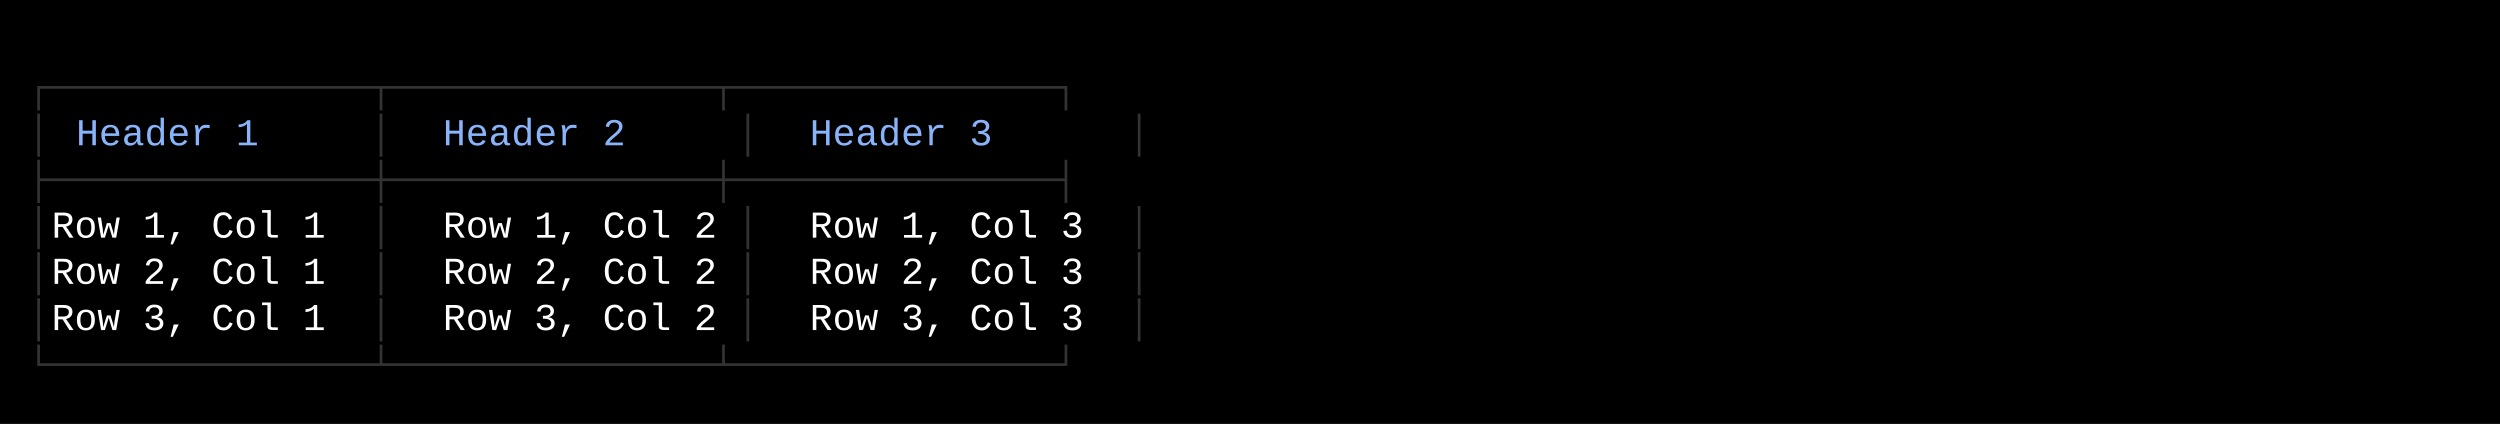
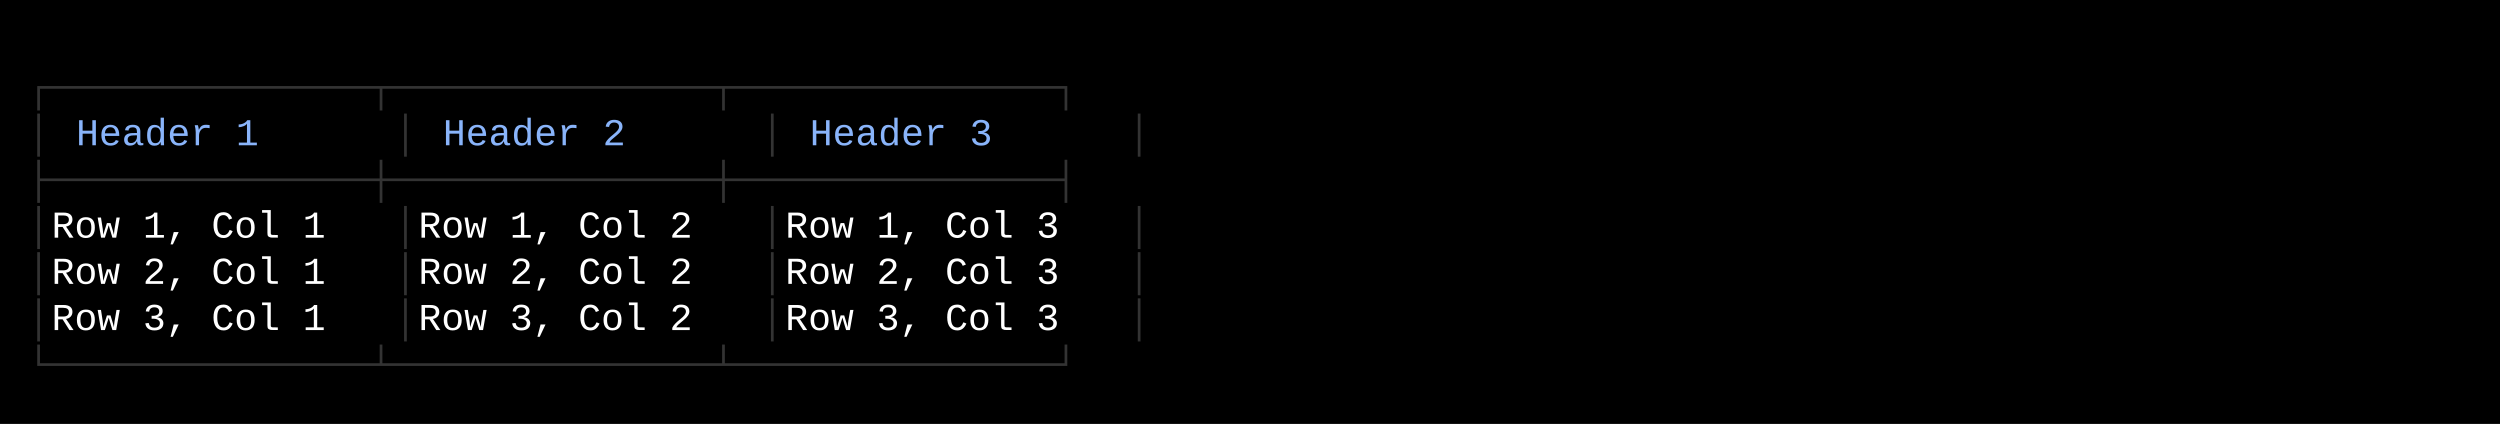
<svg xmlns="http://www.w3.org/2000/svg" width="920" height="156" viewBox="0 0 920 156">
  <style>
    text { font-family: Consolas, "Courier New", monospace; font-size: 14px; dominant-baseline: text-before-edge; white-space: pre; }
  </style>
  <rect width="920" height="156" fill="#000000" />
  <g transform="translate(10, 10)">
    <text x="0" y="19" fill="#333333" textLength="414" lengthAdjust="spacingAndGlyphs">┌──────────────┬──────────────┬──────────────┐</text>
    <text x="0" y="36" fill="#333333" textLength="9" lengthAdjust="spacingAndGlyphs">│</text>
    <text x="18" y="36" fill="#89b4fa" textLength="72" lengthAdjust="spacingAndGlyphs">Header 1</text>
-     <text x="126" y="36" fill="#333333" textLength="27" lengthAdjust="spacingAndGlyphs"> │ </text>
+     <text x="135" y="36" fill="#333333" textLength="9" lengthAdjust="spacingAndGlyphs">│</text>
    <text x="153" y="36" fill="#89b4fa" textLength="72" lengthAdjust="spacingAndGlyphs">Header 2</text>
-     <text x="261" y="36" fill="#333333" textLength="27" lengthAdjust="spacingAndGlyphs"> │ </text>
+     <text x="270" y="36" fill="#333333" textLength="9" lengthAdjust="spacingAndGlyphs">│</text>
    <text x="288" y="36" fill="#89b4fa" textLength="72" lengthAdjust="spacingAndGlyphs">Header 3</text>
    <text x="405" y="36" fill="#333333" textLength="9" lengthAdjust="spacingAndGlyphs">│</text>
    <text x="0" y="53" fill="#333333" textLength="414" lengthAdjust="spacingAndGlyphs">├──────────────┼──────────────┼──────────────┤</text>
    <text x="0" y="70" fill="#333333" textLength="9" lengthAdjust="spacingAndGlyphs">│</text>
-     <text x="9" y="70" fill="#ffffff" textLength="117" lengthAdjust="spacingAndGlyphs"> Row 1, Col 1</text>
-     <text x="126" y="70" fill="#333333" textLength="27" lengthAdjust="spacingAndGlyphs"> │ </text>
-     <text x="153" y="70" fill="#ffffff" textLength="108" lengthAdjust="spacingAndGlyphs">Row 1, Col 2</text>
-     <text x="261" y="70" fill="#333333" textLength="27" lengthAdjust="spacingAndGlyphs"> │ </text>
-     <text x="288" y="70" fill="#ffffff" textLength="117" lengthAdjust="spacingAndGlyphs">Row 1, Col 3 </text>
+     <text x="9" y="70" fill="#ffffff" textLength="126" lengthAdjust="spacingAndGlyphs"> Row 1, Col 1 </text>
+     <text x="135" y="70" fill="#333333" textLength="9" lengthAdjust="spacingAndGlyphs">│</text>
+     <text x="144" y="70" fill="#ffffff" textLength="126" lengthAdjust="spacingAndGlyphs"> Row 1, Col 2 </text>
+     <text x="270" y="70" fill="#333333" textLength="9" lengthAdjust="spacingAndGlyphs">│</text>
+     <text x="279" y="70" fill="#ffffff" textLength="126" lengthAdjust="spacingAndGlyphs"> Row 1, Col 3 </text>
    <text x="405" y="70" fill="#333333" textLength="9" lengthAdjust="spacingAndGlyphs">│</text>
    <text x="0" y="87" fill="#333333" textLength="9" lengthAdjust="spacingAndGlyphs">│</text>
-     <text x="9" y="87" fill="#ffffff" textLength="117" lengthAdjust="spacingAndGlyphs"> Row 2, Col 1</text>
-     <text x="126" y="87" fill="#333333" textLength="27" lengthAdjust="spacingAndGlyphs"> │ </text>
-     <text x="153" y="87" fill="#ffffff" textLength="108" lengthAdjust="spacingAndGlyphs">Row 2, Col 2</text>
-     <text x="261" y="87" fill="#333333" textLength="27" lengthAdjust="spacingAndGlyphs"> │ </text>
-     <text x="288" y="87" fill="#ffffff" textLength="117" lengthAdjust="spacingAndGlyphs">Row 2, Col 3 </text>
+     <text x="9" y="87" fill="#ffffff" textLength="126" lengthAdjust="spacingAndGlyphs"> Row 2, Col 1 </text>
+     <text x="135" y="87" fill="#333333" textLength="9" lengthAdjust="spacingAndGlyphs">│</text>
+     <text x="144" y="87" fill="#ffffff" textLength="126" lengthAdjust="spacingAndGlyphs"> Row 2, Col 2 </text>
+     <text x="270" y="87" fill="#333333" textLength="9" lengthAdjust="spacingAndGlyphs">│</text>
+     <text x="279" y="87" fill="#ffffff" textLength="126" lengthAdjust="spacingAndGlyphs"> Row 2, Col 3 </text>
    <text x="405" y="87" fill="#333333" textLength="9" lengthAdjust="spacingAndGlyphs">│</text>
    <text x="0" y="104" fill="#333333" textLength="9" lengthAdjust="spacingAndGlyphs">│</text>
-     <text x="9" y="104" fill="#ffffff" textLength="117" lengthAdjust="spacingAndGlyphs"> Row 3, Col 1</text>
-     <text x="126" y="104" fill="#333333" textLength="27" lengthAdjust="spacingAndGlyphs"> │ </text>
-     <text x="153" y="104" fill="#ffffff" textLength="108" lengthAdjust="spacingAndGlyphs">Row 3, Col 2</text>
-     <text x="261" y="104" fill="#333333" textLength="27" lengthAdjust="spacingAndGlyphs"> │ </text>
-     <text x="288" y="104" fill="#ffffff" textLength="117" lengthAdjust="spacingAndGlyphs">Row 3, Col 3 </text>
+     <text x="9" y="104" fill="#ffffff" textLength="126" lengthAdjust="spacingAndGlyphs"> Row 3, Col 1 </text>
+     <text x="135" y="104" fill="#333333" textLength="9" lengthAdjust="spacingAndGlyphs">│</text>
+     <text x="144" y="104" fill="#ffffff" textLength="126" lengthAdjust="spacingAndGlyphs"> Row 3, Col 2 </text>
+     <text x="270" y="104" fill="#333333" textLength="9" lengthAdjust="spacingAndGlyphs">│</text>
+     <text x="279" y="104" fill="#ffffff" textLength="126" lengthAdjust="spacingAndGlyphs"> Row 3, Col 3 </text>
    <text x="405" y="104" fill="#333333" textLength="9" lengthAdjust="spacingAndGlyphs">│</text>
    <text x="0" y="121" fill="#333333" textLength="414" lengthAdjust="spacingAndGlyphs">└──────────────┴──────────────┴──────────────┘</text>
  </g>
</svg>
